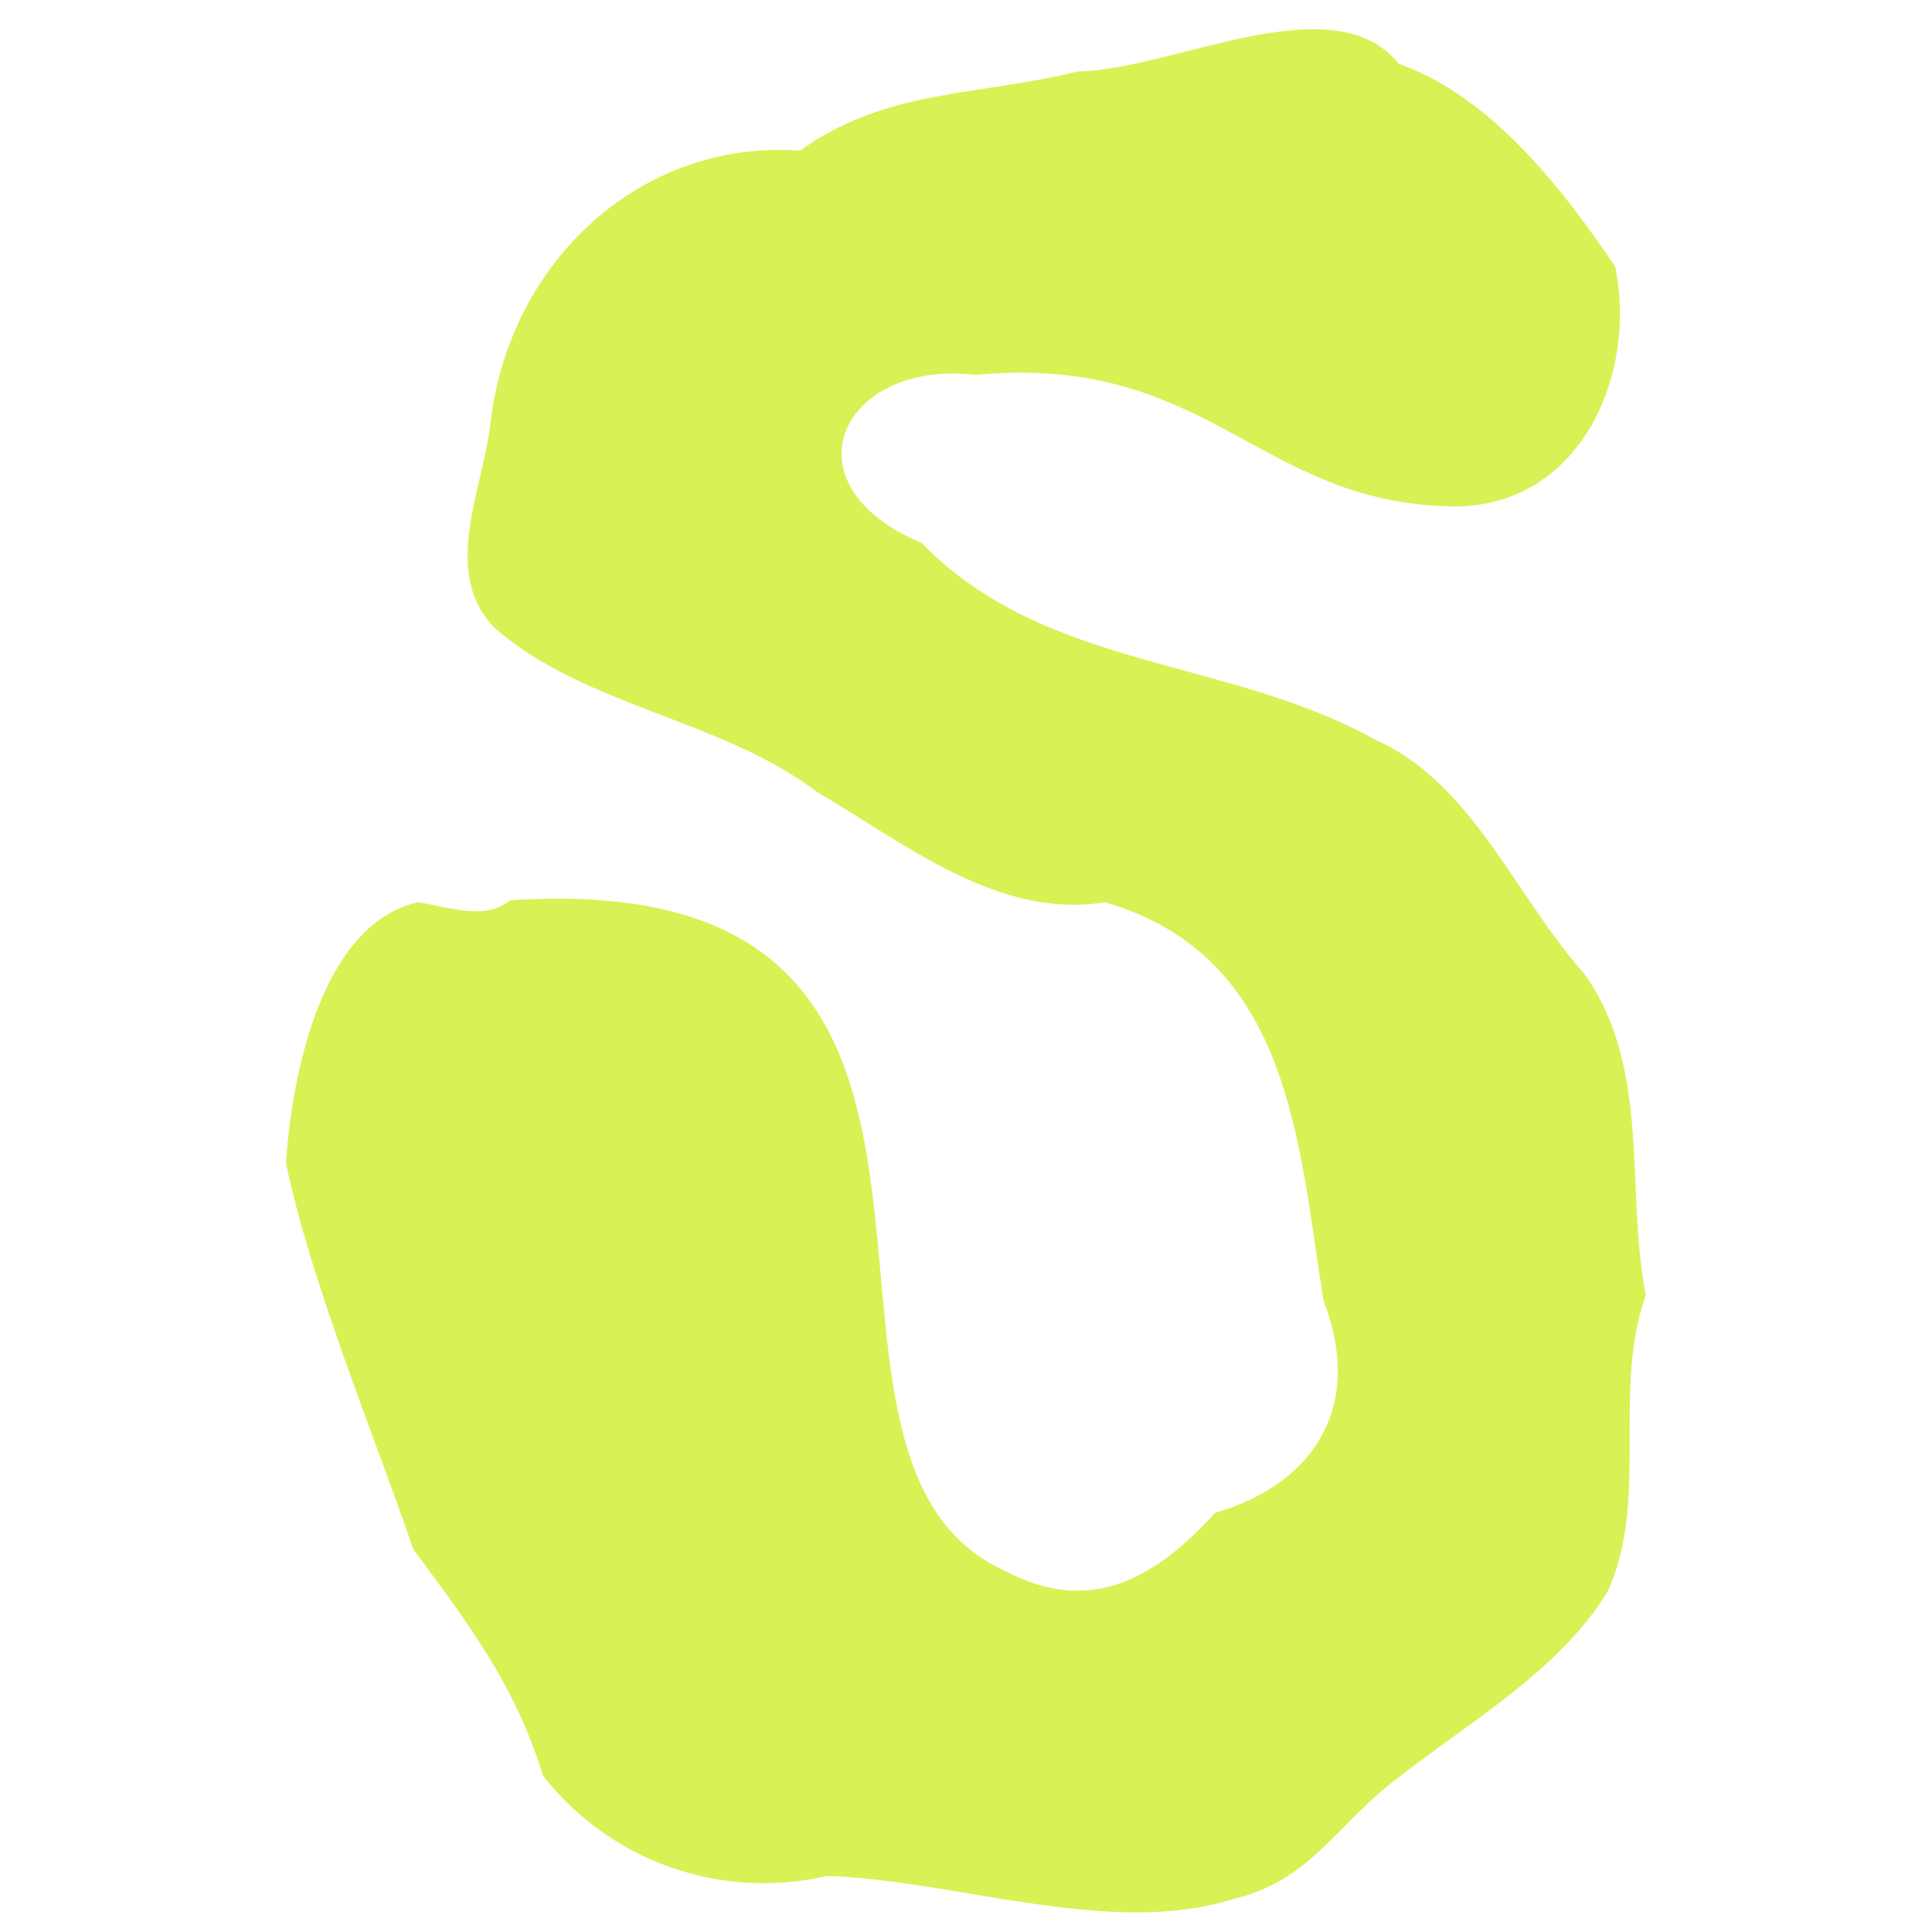
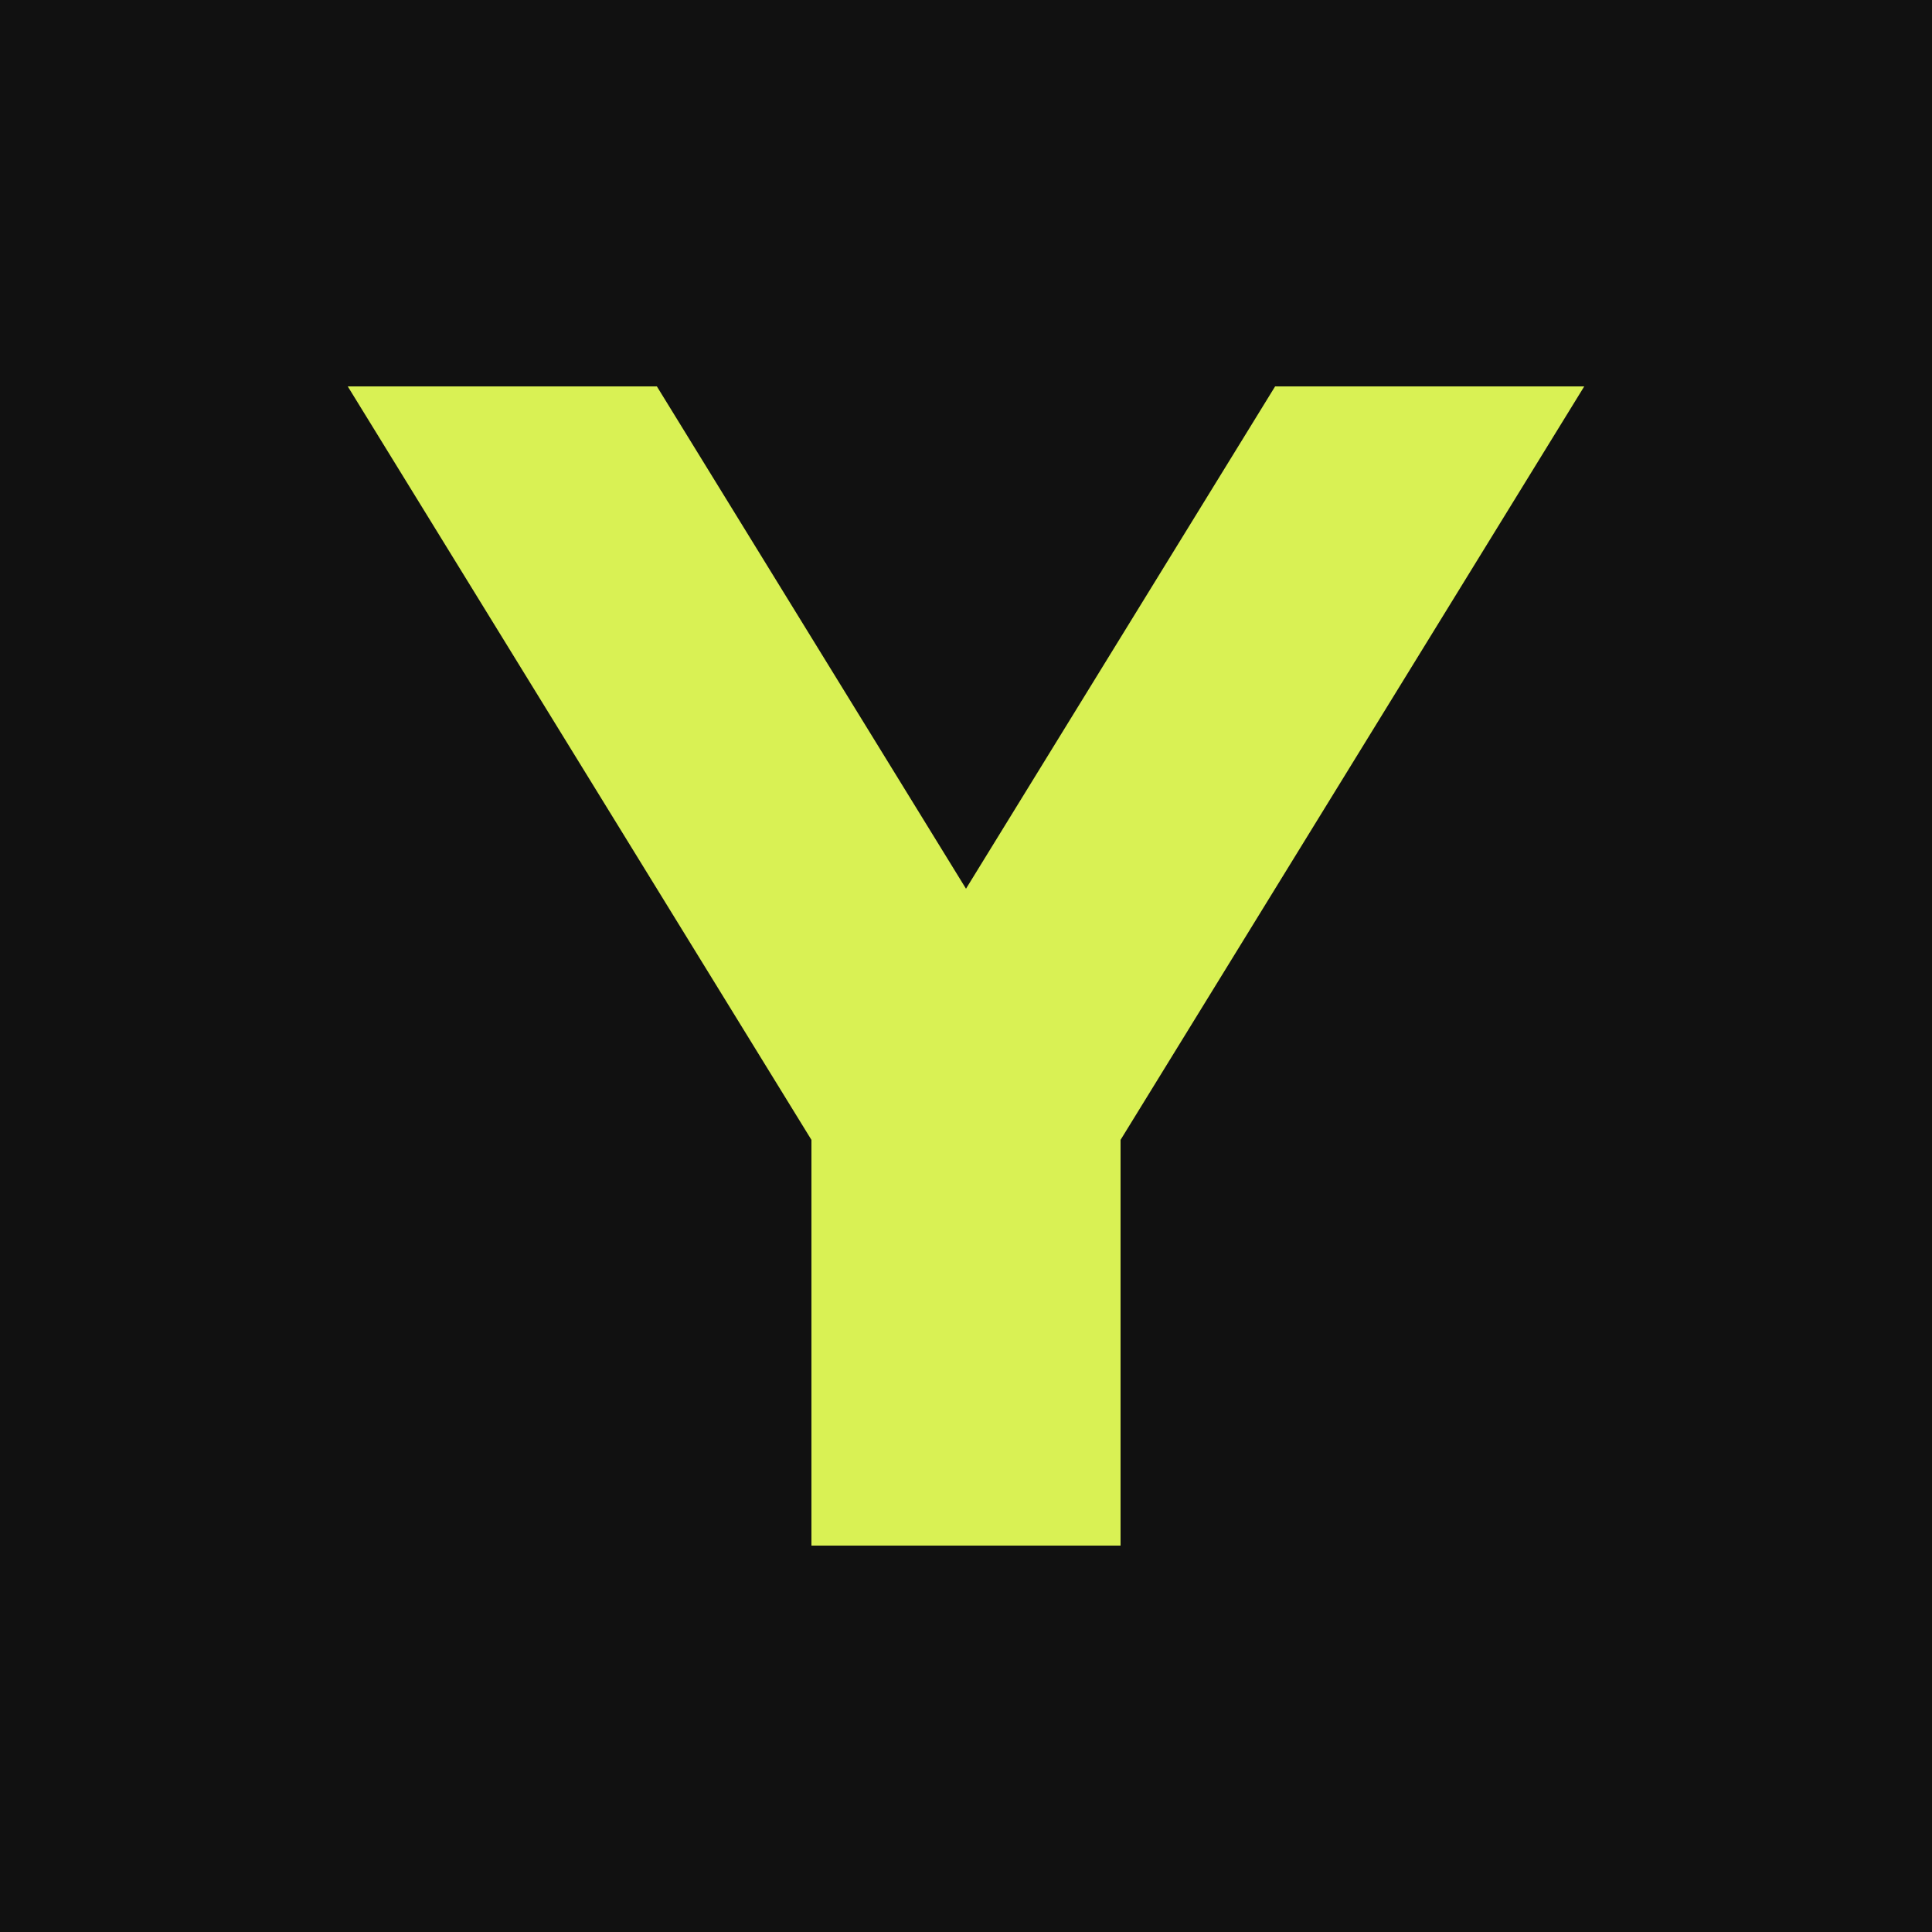
- <svg xmlns="http://www.w3.org/2000/svg" width="100" height="100" viewBox="0 0 100 100" fill="none">
-   <path d="M85.2 67c-1.8 5 .2 10.6-2 15.4-2.6 4.2-7.3 6.8-11.2 9.9-2.9 2.3-4.3 5.1-8.2 6-6.3 2-14.4-1-21-1.2a14.5 14.5 0 0 1-14.7-5.2c-1.4-4.6-3.8-7.8-6.7-11.7-2.1-6.1-5.3-13.8-6.6-20 .3-4.5 1.8-12.3 6.8-13.5 1.5.2 3.5 1 4.8-.1C55.2 44.7 38.8 75.3 52 81.3c4.5 2.4 7.9.3 10.9-3 5.2-1.5 7.7-5.6 5.6-11-1.3-8.2-1.7-17.8-11.3-20.6-5.5.9-10.3-3-14.9-5.7-5-3.8-12-4.4-16.7-8.5-2.8-2.9-.6-7.1-.2-10.7 1-8.3 7.8-14.6 16-14 4.5-3.2 9-2.8 14.4-4.1 5-.1 13.2-4.6 16.6-.4 4.8 1.7 8.5 6.5 11.2 10.5 1.2 5.8-2 12.8-8.9 12.4-9.7-.4-12.3-7.9-24.2-6.8-7-.8-10 5.7-2.8 8.7 6.4 6.6 15.8 5.9 23.5 10.2 5 2.2 7.3 8.2 10.8 12.1 3.5 4.9 2.1 11.2 3.2 16.7Z" fill="#D9F154" />
+ <svg xmlns="http://www.w3.org/2000/svg" width="100" height="100" viewBox="0 0 100 100">
+   <rect width="100" height="100" fill="#111111" />
+   <path d="M18 20h16l16 26 16-26h16L58 59v21H42V59L18 20Z" fill="#D9F154" />
</svg>
